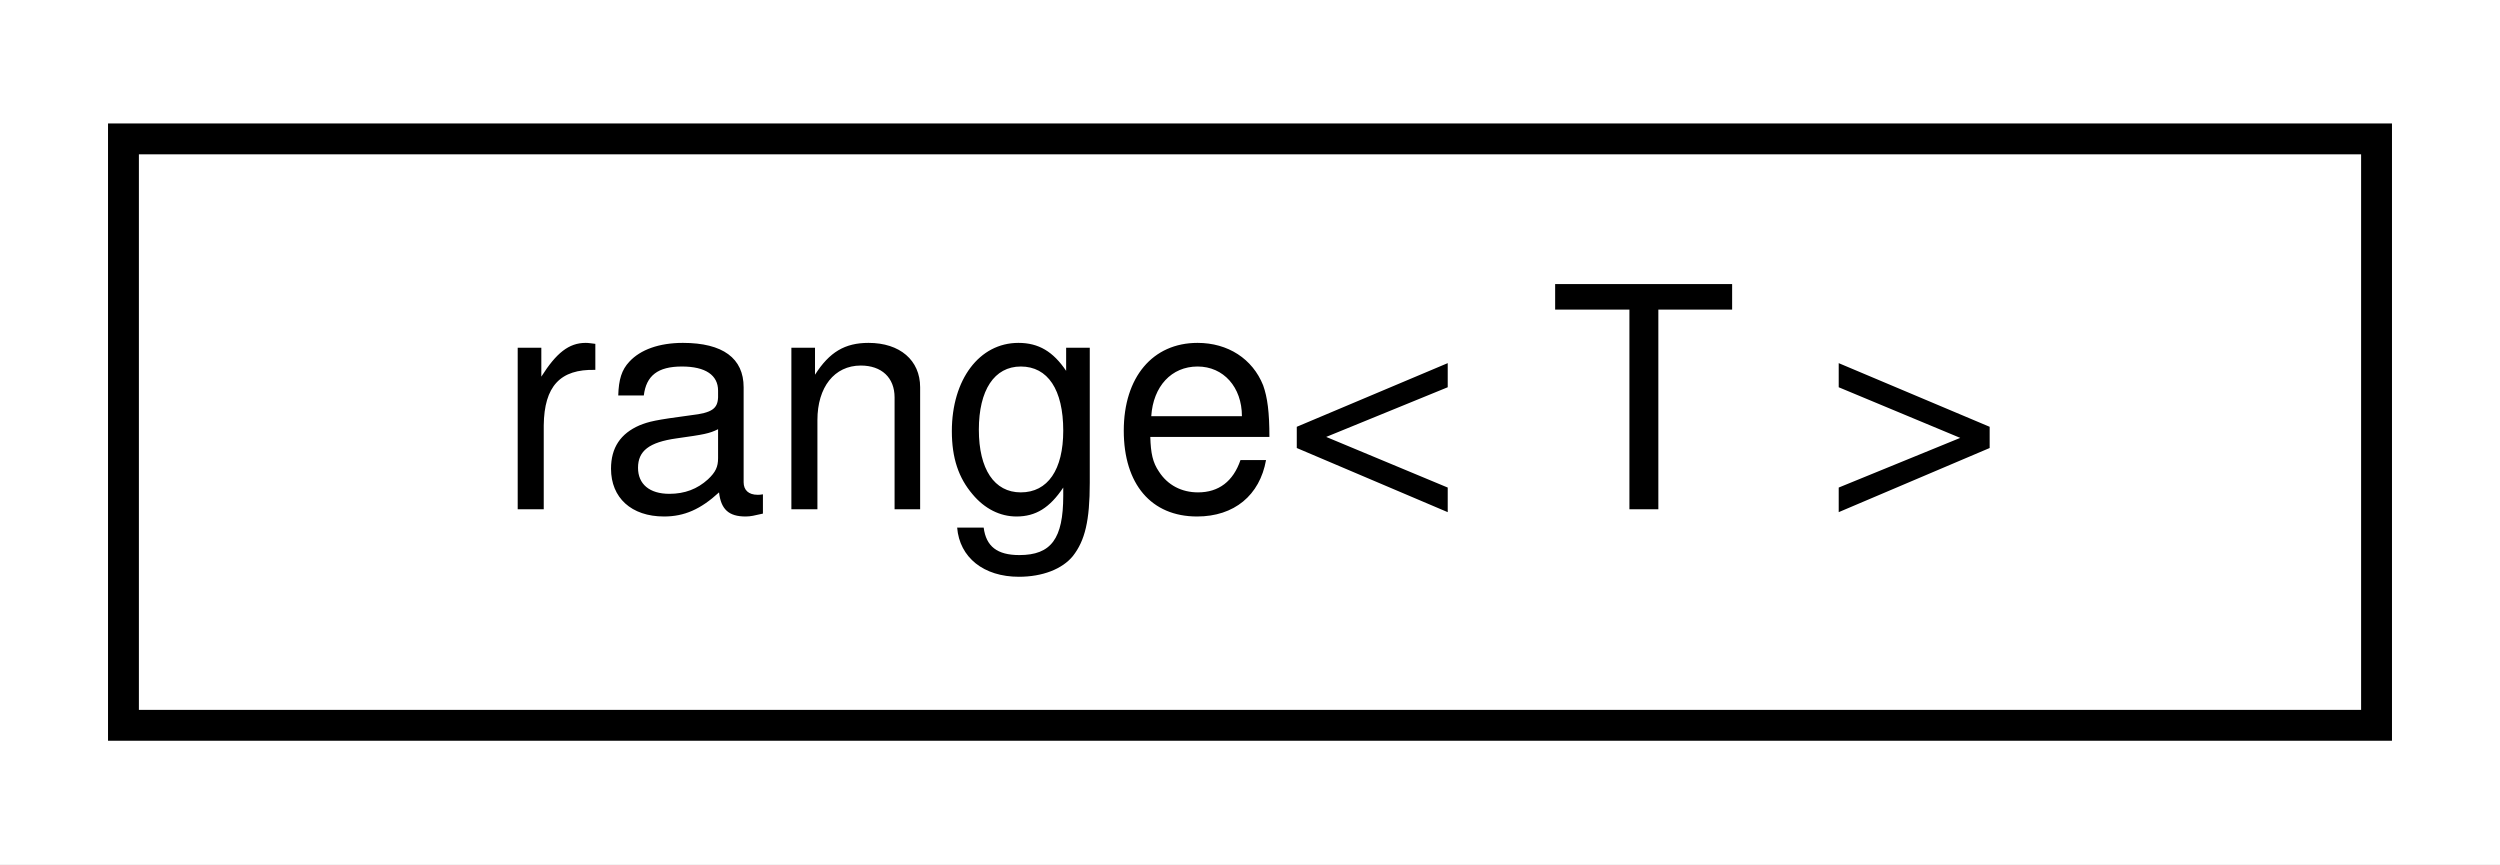
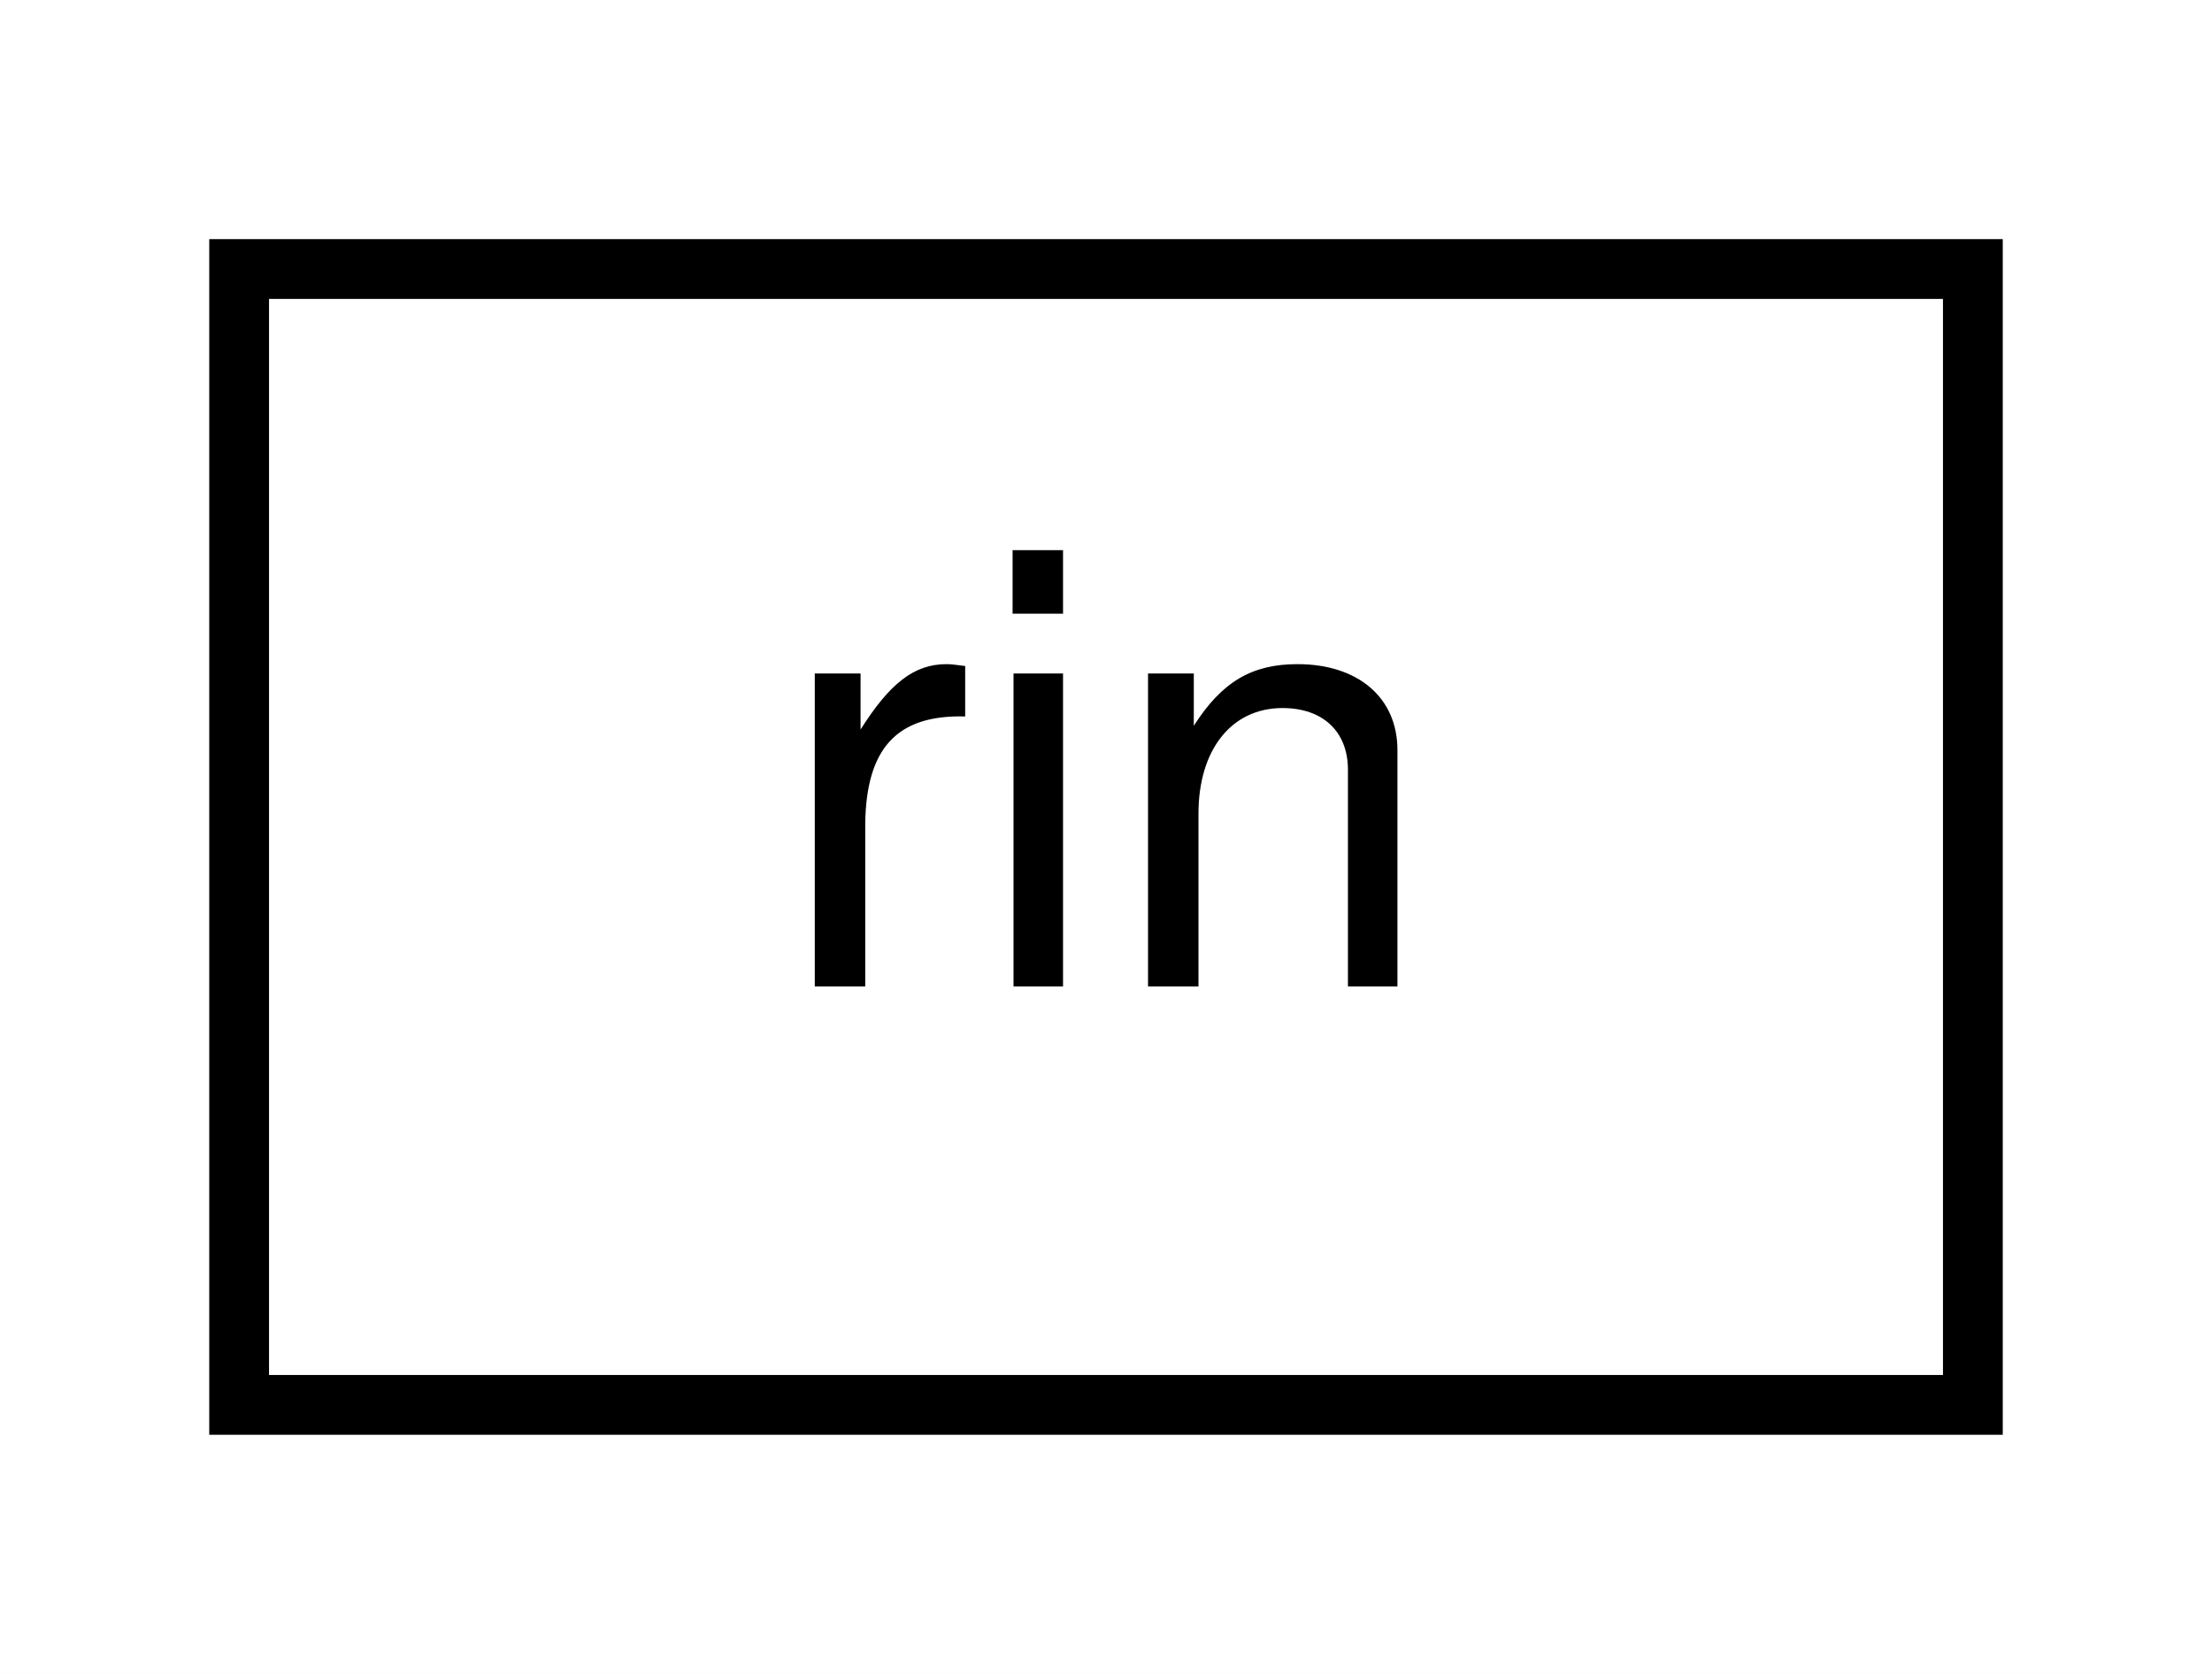
- <svg xmlns="http://www.w3.org/2000/svg" xmlns:xlink="http://www.w3.org/1999/xlink" width="81pt" height="28pt" viewBox="0.00 0.00 81.00 28.00">
+ <svg xmlns="http://www.w3.org/2000/svg" xmlns:xlink="http://www.w3.org/1999/xlink" width="37pt" height="28pt" viewBox="0.00 0.00 37.00 28.00">
  <g id="graph0" class="graph" transform="scale(1 1) rotate(0) translate(4 24)">
-     <polygon fill="white" stroke="transparent" points="-4,4 -4,-24 77,-24 77,4 -4,4" />
+     <polygon fill="white" stroke="transparent" points="-4,4 -4,-24 33,-24 33,4 -4,4" />
    <g id="node1" class="node">
      <g id="a_node1">
-         <a xlink:href="structrange.html" target="_top" xlink:title=" ">
-           <polygon fill="white" stroke="black" points="0,-0.5 0,-19.5 73,-19.5 73,-0.5 0,-0.5" />
-           <text text-anchor="middle" x="36.5" y="-7.5" font-family="Helvetica,sans-Serif" font-size="10.00">range&lt; T &gt;</text>
+         <a xlink:href="structrin.html" target="_top" xlink:title=" ">
+           <polygon fill="white" stroke="black" points="0,-0.5 0,-19.5 29,-19.5 29,-0.5 0,-0.5" />
+           <text text-anchor="middle" x="14.5" y="-7.5" font-family="Helvetica,sans-Serif" font-size="10.00">rin</text>
        </a>
      </g>
    </g>
  </g>
</svg>
